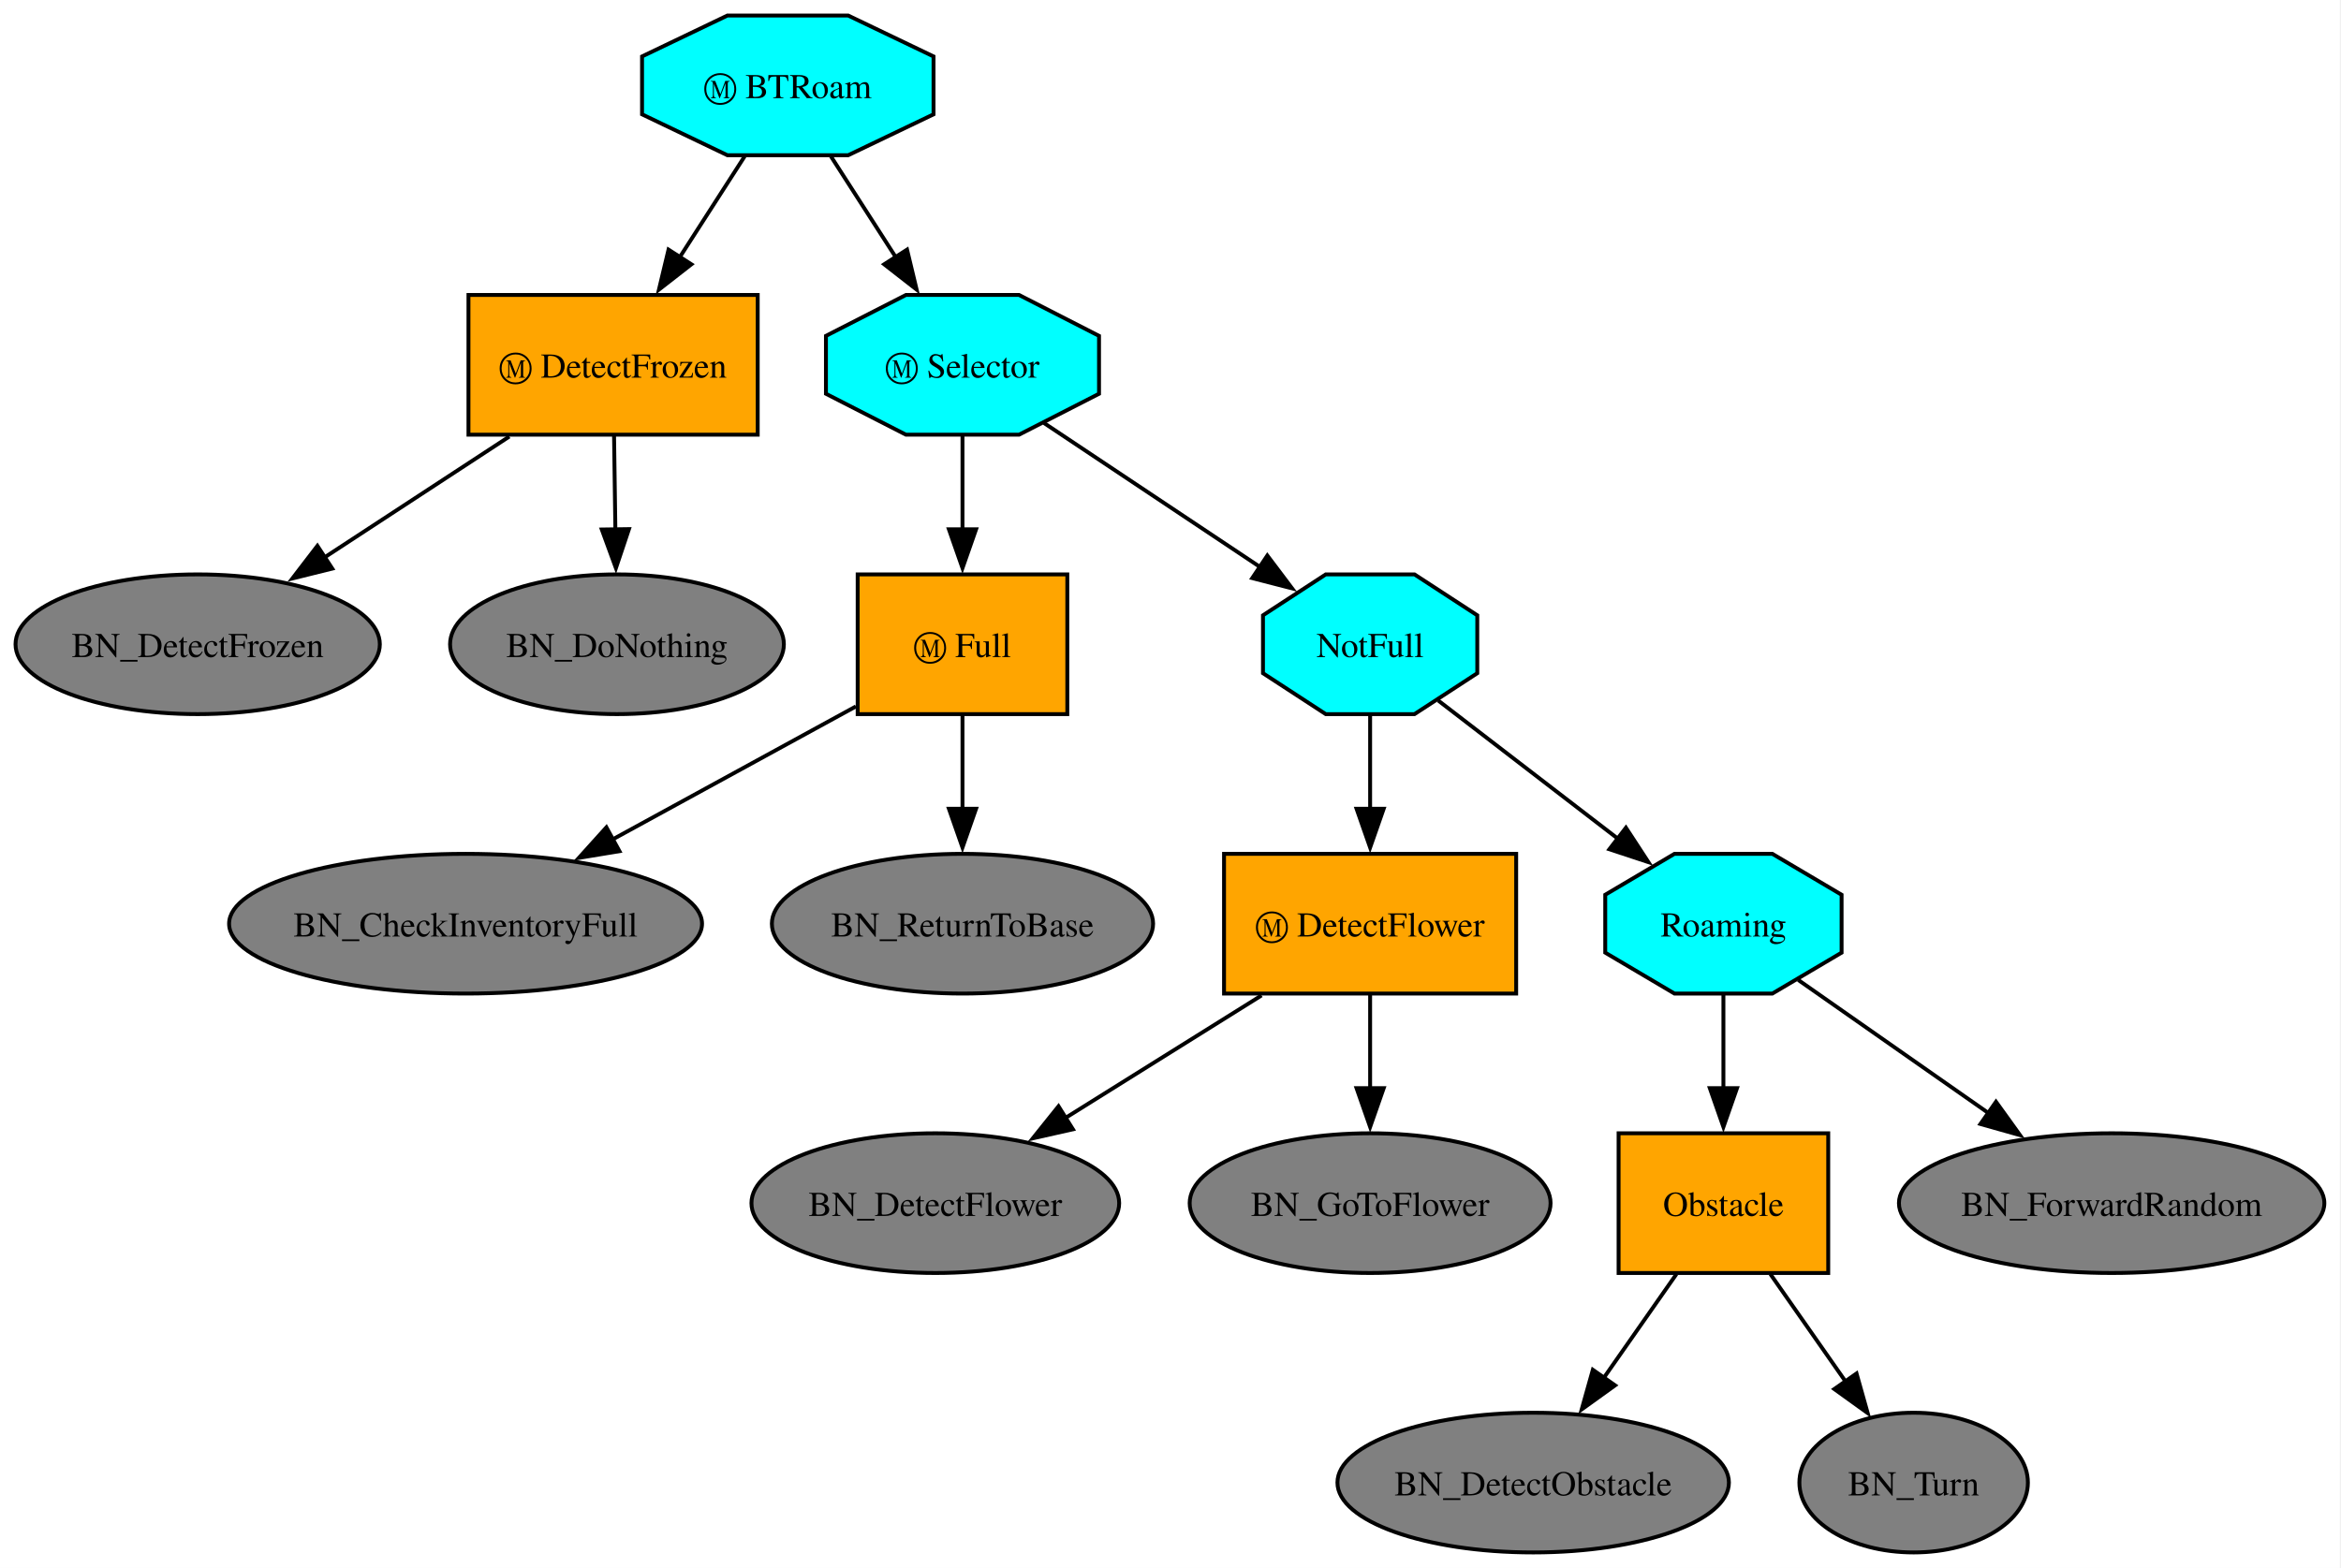
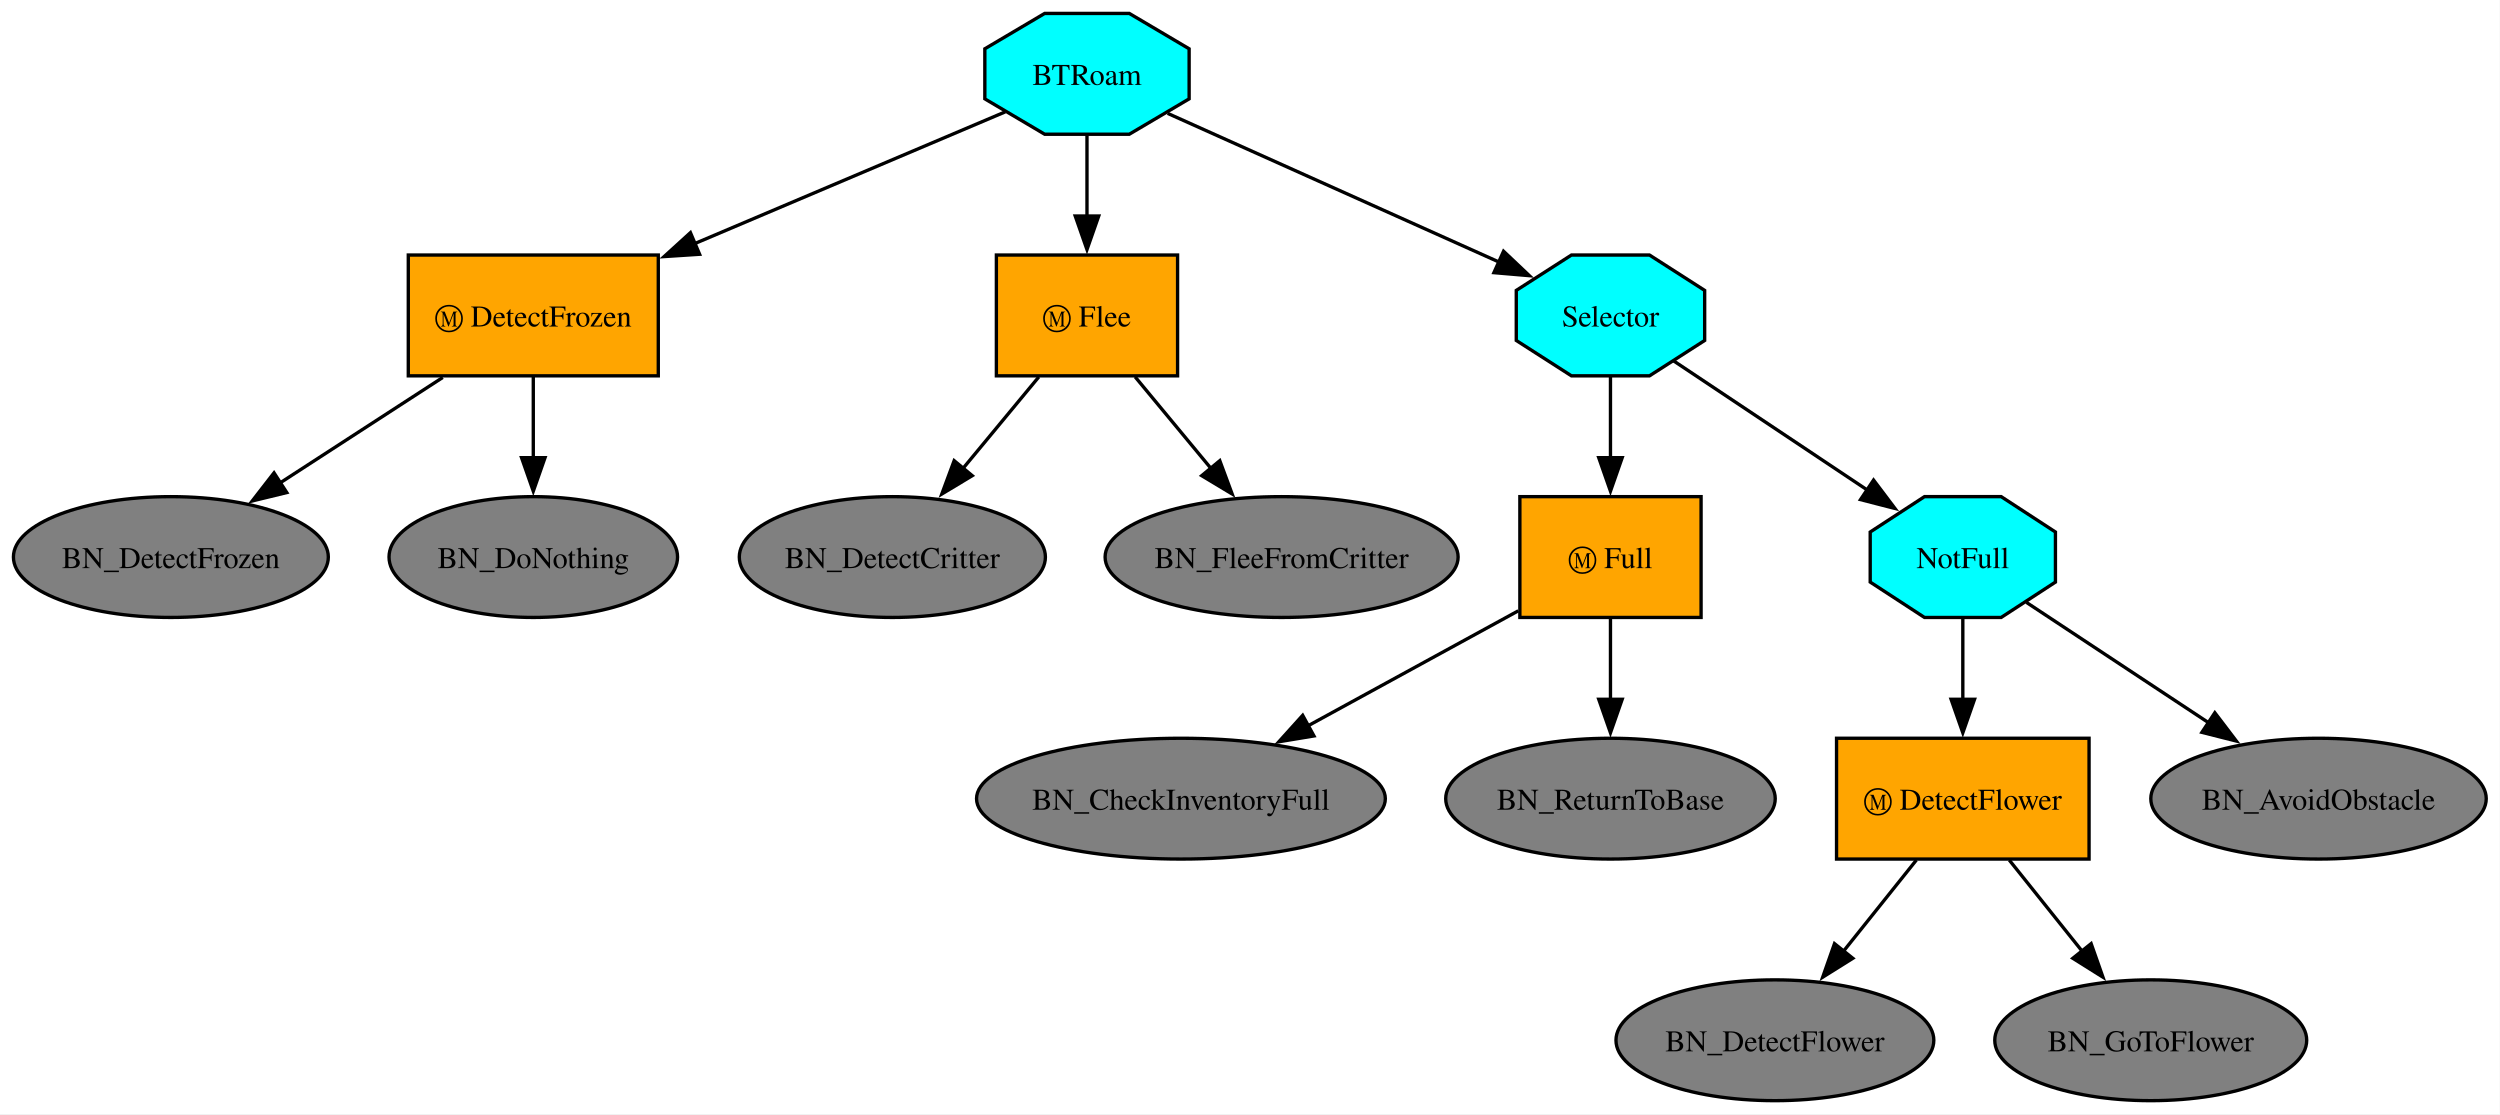
- <svg xmlns="http://www.w3.org/2000/svg" width="603pt" height="404pt" viewBox="0.00 0.00 603.00 404.00">
-   <g id="graph0" class="graph" transform="scale(1 1) rotate(0) translate(4 400)">
-     <polygon fill="white" stroke="none" points="-4,4 -4,-400 598.71,-400 598.71,4 -4,4" />
+ <svg xmlns="http://www.w3.org/2000/svg" width="745pt" height="332pt" viewBox="0.00 0.00 745.00 332.00">
+   <g id="graph0" class="graph" transform="scale(1 1) rotate(0) translate(4 328)">
+     <polygon fill="white" stroke="none" points="-4,4 -4,-328 740.9,-328 740.9,4 -4,4" />
    <g id="node1" class="node">
-       <polygon fill="cyan" stroke="black" points="236.46,-370.54 236.46,-385.46 214.47,-396 183.37,-396 161.38,-385.46 161.38,-370.54 183.37,-360 214.47,-360 236.46,-370.54" />
-       <text xml:space="preserve" text-anchor="middle" x="198.92" y="-374.7" font-family="Times,serif" font-size="9.00">Ⓜ BTRoam</text>
+       <polygon fill="cyan" stroke="black" points="350.36,-298.54 350.36,-313.46 332.53,-324 307.31,-324 289.48,-313.46 289.48,-298.54 307.31,-288 332.53,-288 350.36,-298.54" />
+       <text xml:space="preserve" text-anchor="middle" x="319.92" y="-302.7" font-family="Times,serif" font-size="9.00">BTRoam</text>
    </g>
    <g id="node2" class="node">
-       <polygon fill="orange" stroke="black" points="191.17,-324 116.67,-324 116.67,-288 191.17,-288 191.17,-324" />
-       <text xml:space="preserve" text-anchor="middle" x="153.92" y="-302.7" font-family="Times,serif" font-size="9.00">Ⓜ DetectFrozen</text>
+       <polygon fill="orange" stroke="black" points="192.17,-252 117.67,-252 117.67,-216 192.17,-216 192.17,-252" />
+       <text xml:space="preserve" text-anchor="middle" x="154.92" y="-230.7" font-family="Times,serif" font-size="9.00">Ⓜ DetectFrozen</text>
    </g>
    <g id="edge1" class="edge">
-       <path fill="none" stroke="black" d="M187.8,-359.7C182.73,-351.81 176.61,-342.3 170.98,-333.55" />
-       <polygon fill="black" stroke="black" points="174.09,-331.9 165.73,-325.38 168.2,-335.68 174.09,-331.9" />
+       <path fill="none" stroke="black" d="M295.57,-294.67C271.28,-284.36 233.29,-268.25 202.91,-255.36" />
+       <polygon fill="black" stroke="black" points="204.48,-252.23 193.91,-251.54 201.75,-258.67 204.48,-252.23" />
    </g>
    <g id="node5" class="node">
-       <polygon fill="cyan" stroke="black" points="279.09,-298.54 279.09,-313.46 258.49,-324 229.35,-324 208.75,-313.46 208.75,-298.54 229.35,-288 258.49,-288 279.09,-298.54" />
-       <text xml:space="preserve" text-anchor="middle" x="243.92" y="-302.7" font-family="Times,serif" font-size="9.00">Ⓜ Selector</text>
+       <polygon fill="orange" stroke="black" points="346.92,-252 292.92,-252 292.92,-216 346.92,-216 346.92,-252" />
+       <text xml:space="preserve" text-anchor="middle" x="319.92" y="-230.7" font-family="Times,serif" font-size="9.00">Ⓜ Flee</text>
    </g>
    <g id="edge4" class="edge">
-       <path fill="none" stroke="black" d="M210.04,-359.7C215.11,-351.81 221.22,-342.3 226.85,-333.55" />
-       <polygon fill="black" stroke="black" points="229.64,-335.68 232.11,-325.38 223.75,-331.9 229.64,-335.68" />
+       <path fill="none" stroke="black" d="M319.92,-287.7C319.92,-280.41 319.92,-271.73 319.92,-263.54" />
+       <polygon fill="black" stroke="black" points="323.42,-263.62 319.92,-253.62 316.42,-263.62 323.42,-263.62" />
+     </g>
+     <g id="node8" class="node">
+       <polygon fill="cyan" stroke="black" points="503.99,-226.54 503.99,-241.46 487.55,-252 464.29,-252 447.85,-241.46 447.85,-226.54 464.29,-216 487.55,-216 503.99,-226.54" />
+       <text xml:space="preserve" text-anchor="middle" x="475.92" y="-230.7" font-family="Times,serif" font-size="9.00">Selector</text>
+     </g>
+     <g id="edge7" class="edge">
+       <path fill="none" stroke="black" d="M343.95,-294.22C370.44,-282.33 413.22,-263.13 442.86,-249.84" />
+       <polygon fill="black" stroke="black" points="444.06,-253.13 451.75,-245.85 441.19,-246.75 444.06,-253.13" />
    </g>
    <g id="node3" class="node">
-       <ellipse fill="gray" stroke="black" cx="46.92" cy="-234" rx="46.92" ry="18" />
-       <text xml:space="preserve" text-anchor="middle" x="46.92" y="-230.7" font-family="Times,serif" font-size="9.00">BN_DetectFrozen</text>
+       <ellipse fill="gray" stroke="black" cx="46.92" cy="-162" rx="46.92" ry="18" />
+       <text xml:space="preserve" text-anchor="middle" x="46.92" y="-158.7" font-family="Times,serif" font-size="9.00">BN_DetectFrozen</text>
    </g>
    <g id="edge2" class="edge">
-       <path fill="none" stroke="black" d="M127.19,-287.52C112.77,-278.08 94.86,-266.36 79.61,-256.39" />
-       <polygon fill="black" stroke="black" points="81.59,-253.5 71.31,-250.95 77.76,-259.36 81.59,-253.5" />
+       <path fill="none" stroke="black" d="M127.94,-215.52C113.15,-205.93 94.7,-193.97 79.15,-183.89" />
+       <polygon fill="black" stroke="black" points="81.46,-181.22 71.17,-178.72 77.66,-187.09 81.46,-181.22" />
    </g>
    <g id="node4" class="node">
-       <ellipse fill="gray" stroke="black" cx="154.92" cy="-234" rx="42.99" ry="18" />
-       <text xml:space="preserve" text-anchor="middle" x="154.92" y="-230.7" font-family="Times,serif" font-size="9.00">BN_DoNothing</text>
+       <ellipse fill="gray" stroke="black" cx="154.92" cy="-162" rx="42.99" ry="18" />
+       <text xml:space="preserve" text-anchor="middle" x="154.92" y="-158.7" font-family="Times,serif" font-size="9.00">BN_DoNothing</text>
    </g>
    <g id="edge3" class="edge">
-       <path fill="none" stroke="black" d="M154.17,-287.7C154.27,-280.41 154.39,-271.73 154.51,-263.54" />
-       <polygon fill="black" stroke="black" points="158.01,-263.67 154.65,-253.62 151.01,-263.57 158.01,-263.67" />
+       <path fill="none" stroke="black" d="M154.92,-215.7C154.92,-208.41 154.92,-199.73 154.92,-191.54" />
+       <polygon fill="black" stroke="black" points="158.42,-191.62 154.92,-181.62 151.42,-191.62 158.42,-191.62" />
    </g>
    <g id="node6" class="node">
-       <polygon fill="orange" stroke="black" points="270.92,-252 216.92,-252 216.92,-216 270.92,-216 270.92,-252" />
-       <text xml:space="preserve" text-anchor="middle" x="243.92" y="-230.7" font-family="Times,serif" font-size="9.00">Ⓜ Full</text>
+       <ellipse fill="gray" stroke="black" cx="261.92" cy="-162" rx="45.61" ry="18" />
+       <text xml:space="preserve" text-anchor="middle" x="261.92" y="-158.7" font-family="Times,serif" font-size="9.00">BN_DetectCritter</text>
    </g>
    <g id="edge5" class="edge">
-       <path fill="none" stroke="black" d="M243.92,-287.7C243.92,-280.41 243.92,-271.73 243.92,-263.54" />
-       <polygon fill="black" stroke="black" points="247.42,-263.62 243.92,-253.62 240.42,-263.62 247.42,-263.62" />
+       <path fill="none" stroke="black" d="M305.58,-215.7C298.74,-207.44 290.42,-197.39 282.88,-188.3" />
+       <polygon fill="black" stroke="black" points="285.73,-186.25 276.66,-180.79 280.34,-190.72 285.73,-186.25" />
+     </g>
+     <g id="node7" class="node">
+       <ellipse fill="gray" stroke="black" cx="377.92" cy="-162" rx="52.6" ry="18" />
+       <text xml:space="preserve" text-anchor="middle" x="377.92" y="-158.7" font-family="Times,serif" font-size="9.00">BN_FleeFromCritter</text>
+     </g>
+     <g id="edge6" class="edge">
+       <path fill="none" stroke="black" d="M334.26,-215.7C341.1,-207.44 349.42,-197.39 356.96,-188.3" />
+       <polygon fill="black" stroke="black" points="359.5,-190.72 363.18,-180.79 354.11,-186.25 359.5,-190.72" />
    </g>
    <g id="node9" class="node">
-       <polygon fill="cyan" stroke="black" points="376.52,-226.54 376.52,-241.46 360.35,-252 337.49,-252 321.32,-241.46 321.32,-226.54 337.49,-216 360.35,-216 376.52,-226.54" />
-       <text xml:space="preserve" text-anchor="middle" x="348.92" y="-230.7" font-family="Times,serif" font-size="9.00">NotFull</text>
+       <polygon fill="orange" stroke="black" points="502.92,-180 448.92,-180 448.92,-144 502.92,-144 502.92,-180" />
+       <text xml:space="preserve" text-anchor="middle" x="475.92" y="-158.7" font-family="Times,serif" font-size="9.00">Ⓜ Full</text>
    </g>
    <g id="edge8" class="edge">
-       <path fill="none" stroke="black" d="M264.92,-291C280.97,-280.3 303.27,-265.43 320.86,-253.71" />
-       <polygon fill="black" stroke="black" points="322.44,-256.86 328.82,-248.4 318.55,-251.04 322.44,-256.86" />
+       <path fill="none" stroke="black" d="M475.92,-215.7C475.92,-208.41 475.92,-199.73 475.92,-191.54" />
+       <polygon fill="black" stroke="black" points="479.42,-191.62 475.92,-181.62 472.42,-191.62 479.42,-191.62" />
    </g>
-     <g id="node7" class="node">
-       <ellipse fill="gray" stroke="black" cx="115.92" cy="-162" rx="60.91" ry="18" />
-       <text xml:space="preserve" text-anchor="middle" x="115.92" y="-158.7" font-family="Times,serif" font-size="9.00">BN_CheckInventoryFull</text>
+     <g id="node12" class="node">
+       <polygon fill="cyan" stroke="black" points="608.52,-154.54 608.52,-169.46 592.35,-180 569.49,-180 553.32,-169.46 553.32,-154.54 569.49,-144 592.35,-144 608.52,-154.54" />
+       <text xml:space="preserve" text-anchor="middle" x="580.92" y="-158.7" font-family="Times,serif" font-size="9.00">NotFull</text>
    </g>
-     <g id="edge6" class="edge">
-       <path fill="none" stroke="black" d="M216.46,-217.98C198.19,-207.99 173.96,-194.74 153.86,-183.75" />
-       <polygon fill="black" stroke="black" points="155.56,-180.69 145.1,-178.96 152.2,-186.83 155.56,-180.69" />
-     </g>
-     <g id="node8" class="node">
-       <ellipse fill="gray" stroke="black" cx="243.92" cy="-162" rx="49.1" ry="18" />
-       <text xml:space="preserve" text-anchor="middle" x="243.92" y="-158.7" font-family="Times,serif" font-size="9.00">BN_ReturnToBase</text>
-     </g>
-     <g id="edge7" class="edge">
-       <path fill="none" stroke="black" d="M243.92,-215.7C243.92,-208.41 243.92,-199.73 243.92,-191.54" />
-       <polygon fill="black" stroke="black" points="247.42,-191.62 243.92,-181.62 240.42,-191.62 247.42,-191.62" />
+     <g id="edge11" class="edge">
+       <path fill="none" stroke="black" d="M494.69,-220.49C510.79,-209.75 534.23,-194.13 552.61,-181.87" />
+       <polygon fill="black" stroke="black" points="554.32,-184.94 560.7,-176.48 550.43,-179.12 554.32,-184.94" />
    </g>
    <g id="node10" class="node">
-       <polygon fill="orange" stroke="black" points="386.54,-180 311.29,-180 311.29,-144 386.54,-144 386.54,-180" />
-       <text xml:space="preserve" text-anchor="middle" x="348.92" y="-158.7" font-family="Times,serif" font-size="9.00">Ⓜ DetectFlower</text>
+       <ellipse fill="gray" stroke="black" cx="347.92" cy="-90" rx="60.91" ry="18" />
+       <text xml:space="preserve" text-anchor="middle" x="347.92" y="-86.7" font-family="Times,serif" font-size="9.00">BN_CheckInventoryFull</text>
    </g>
    <g id="edge9" class="edge">
-       <path fill="none" stroke="black" d="M348.92,-215.7C348.92,-208.41 348.92,-199.73 348.92,-191.54" />
-       <polygon fill="black" stroke="black" points="352.42,-191.62 348.92,-181.62 345.42,-191.62 352.42,-191.62" />
+       <path fill="none" stroke="black" d="M448.46,-145.98C430.19,-135.99 405.96,-122.74 385.86,-111.75" />
+       <polygon fill="black" stroke="black" points="387.56,-108.69 377.1,-106.96 384.2,-114.83 387.56,-108.69" />
+     </g>
+     <g id="node11" class="node">
+       <ellipse fill="gray" stroke="black" cx="475.92" cy="-90" rx="49.1" ry="18" />
+       <text xml:space="preserve" text-anchor="middle" x="475.92" y="-86.7" font-family="Times,serif" font-size="9.00">BN_ReturnToBase</text>
+     </g>
+     <g id="edge10" class="edge">
+       <path fill="none" stroke="black" d="M475.92,-143.7C475.92,-136.41 475.92,-127.73 475.92,-119.54" />
+       <polygon fill="black" stroke="black" points="479.42,-119.62 475.92,-109.62 472.42,-119.62 479.42,-119.62" />
    </g>
    <g id="node13" class="node">
-       <polygon fill="cyan" stroke="black" points="470.36,-154.54 470.36,-169.46 452.53,-180 427.31,-180 409.48,-169.46 409.48,-154.54 427.31,-144 452.53,-144 470.36,-154.54" />
-       <text xml:space="preserve" text-anchor="middle" x="439.92" y="-158.7" font-family="Times,serif" font-size="9.00">Roaming</text>
+       <polygon fill="orange" stroke="black" points="618.54,-108 543.29,-108 543.29,-72 618.54,-72 618.54,-108" />
+       <text xml:space="preserve" text-anchor="middle" x="580.92" y="-86.7" font-family="Times,serif" font-size="9.00">Ⓜ DetectFlower</text>
    </g>
    <g id="edge12" class="edge">
-       <path fill="none" stroke="black" d="M366.46,-219.5C379.64,-209.37 397.92,-195.31 412.94,-183.75" />
-       <polygon fill="black" stroke="black" points="414.81,-186.73 420.6,-177.86 410.54,-181.18 414.81,-186.73" />
+       <path fill="none" stroke="black" d="M580.92,-143.7C580.92,-136.41 580.92,-127.73 580.92,-119.54" />
+       <polygon fill="black" stroke="black" points="584.42,-119.62 580.92,-109.62 577.42,-119.62 584.42,-119.62" />
    </g>
-     <g id="node11" class="node">
-       <ellipse fill="gray" stroke="black" cx="236.92" cy="-90" rx="47.36" ry="18" />
-       <text xml:space="preserve" text-anchor="middle" x="236.92" y="-86.7" font-family="Times,serif" font-size="9.00">BN_DetectFlower</text>
+     <g id="node16" class="node">
+       <ellipse fill="gray" stroke="black" cx="686.92" cy="-90" rx="49.98" ry="18" />
+       <text xml:space="preserve" text-anchor="middle" x="686.92" y="-86.7" font-family="Times,serif" font-size="9.00">BN_AvoidObstacle</text>
    </g>
-     <g id="edge10" class="edge">
-       <path fill="none" stroke="black" d="M320.95,-143.52C305.6,-133.93 286.47,-121.97 270.34,-111.89" />
-       <polygon fill="black" stroke="black" points="272.37,-109.03 262.03,-106.7 268.66,-114.96 272.37,-109.03" />
-     </g>
-     <g id="node12" class="node">
-       <ellipse fill="gray" stroke="black" cx="348.92" cy="-90" rx="46.48" ry="18" />
-       <text xml:space="preserve" text-anchor="middle" x="348.92" y="-86.7" font-family="Times,serif" font-size="9.00">BN_GoToFlower</text>
-     </g>
-     <g id="edge11" class="edge">
-       <path fill="none" stroke="black" d="M348.92,-143.7C348.92,-136.41 348.92,-127.73 348.92,-119.54" />
-       <polygon fill="black" stroke="black" points="352.42,-119.62 348.92,-109.62 345.42,-119.62 352.42,-119.62" />
+     <g id="edge15" class="edge">
+       <path fill="none" stroke="black" d="M599.87,-148.49C614.94,-138.53 636.39,-124.37 654.22,-112.59" />
+       <polygon fill="black" stroke="black" points="656.02,-115.6 662.43,-107.17 652.16,-109.76 656.02,-115.6" />
    </g>
    <g id="node14" class="node">
-       <polygon fill="orange" stroke="black" points="466.92,-108 412.92,-108 412.92,-72 466.92,-72 466.92,-108" />
-       <text xml:space="preserve" text-anchor="middle" x="439.92" y="-86.7" font-family="Times,serif" font-size="9.00">Obstacle</text>
+       <ellipse fill="gray" stroke="black" cx="524.92" cy="-18" rx="47.36" ry="18" />
+       <text xml:space="preserve" text-anchor="middle" x="524.92" y="-14.7" font-family="Times,serif" font-size="9.00">BN_DetectFlower</text>
    </g>
    <g id="edge13" class="edge">
-       <path fill="none" stroke="black" d="M439.92,-143.7C439.92,-136.41 439.92,-127.73 439.92,-119.54" />
-       <polygon fill="black" stroke="black" points="443.42,-119.62 439.92,-109.62 436.42,-119.62 443.42,-119.62" />
-     </g>
-     <g id="node17" class="node">
-       <ellipse fill="gray" stroke="black" cx="539.92" cy="-90" rx="54.79" ry="18" />
-       <text xml:space="preserve" text-anchor="middle" x="539.92" y="-86.7" font-family="Times,serif" font-size="9.00">BN_ForwardRandom</text>
-     </g>
-     <g id="edge16" class="edge">
-       <path fill="none" stroke="black" d="M459.2,-147.5C473.15,-137.74 492.3,-124.33 508.46,-113.02" />
-       <polygon fill="black" stroke="black" points="510.13,-116.12 516.32,-107.52 506.12,-110.39 510.13,-116.12" />
+       <path fill="none" stroke="black" d="M567.08,-71.7C560.54,-63.52 552.6,-53.6 545.39,-44.58" />
+       <polygon fill="black" stroke="black" points="548.14,-42.43 539.16,-36.8 542.68,-46.8 548.14,-42.43" />
    </g>
    <g id="node15" class="node">
-       <ellipse fill="gray" stroke="black" cx="390.92" cy="-18" rx="50.42" ry="18" />
-       <text xml:space="preserve" text-anchor="middle" x="390.92" y="-14.7" font-family="Times,serif" font-size="9.00">BN_DetectObstacle</text>
+       <ellipse fill="gray" stroke="black" cx="636.92" cy="-18" rx="46.48" ry="18" />
+       <text xml:space="preserve" text-anchor="middle" x="636.92" y="-14.7" font-family="Times,serif" font-size="9.00">BN_GoToFlower</text>
    </g>
    <g id="edge14" class="edge">
-       <path fill="none" stroke="black" d="M427.81,-71.7C422.15,-63.61 415.29,-53.81 409.03,-44.87" />
-       <polygon fill="black" stroke="black" points="412.02,-43.05 403.42,-36.86 406.29,-47.06 412.02,-43.05" />
-     </g>
-     <g id="node16" class="node">
-       <ellipse fill="gray" stroke="black" cx="488.92" cy="-18" rx="29.43" ry="18" />
-       <text xml:space="preserve" text-anchor="middle" x="488.92" y="-14.7" font-family="Times,serif" font-size="9.00">BN_Turn</text>
-     </g>
-     <g id="edge15" class="edge">
-       <path fill="none" stroke="black" d="M452.03,-71.7C457.86,-63.37 464.96,-53.23 471.36,-44.08" />
-       <polygon fill="black" stroke="black" points="474.21,-46.11 477.08,-35.91 468.48,-42.1 474.21,-46.11" />
+       <path fill="none" stroke="black" d="M594.76,-71.7C601.3,-63.52 609.24,-53.6 616.45,-44.58" />
+       <polygon fill="black" stroke="black" points="619.16,-46.8 622.68,-36.8 613.7,-42.43 619.16,-46.8" />
    </g>
  </g>
</svg>
